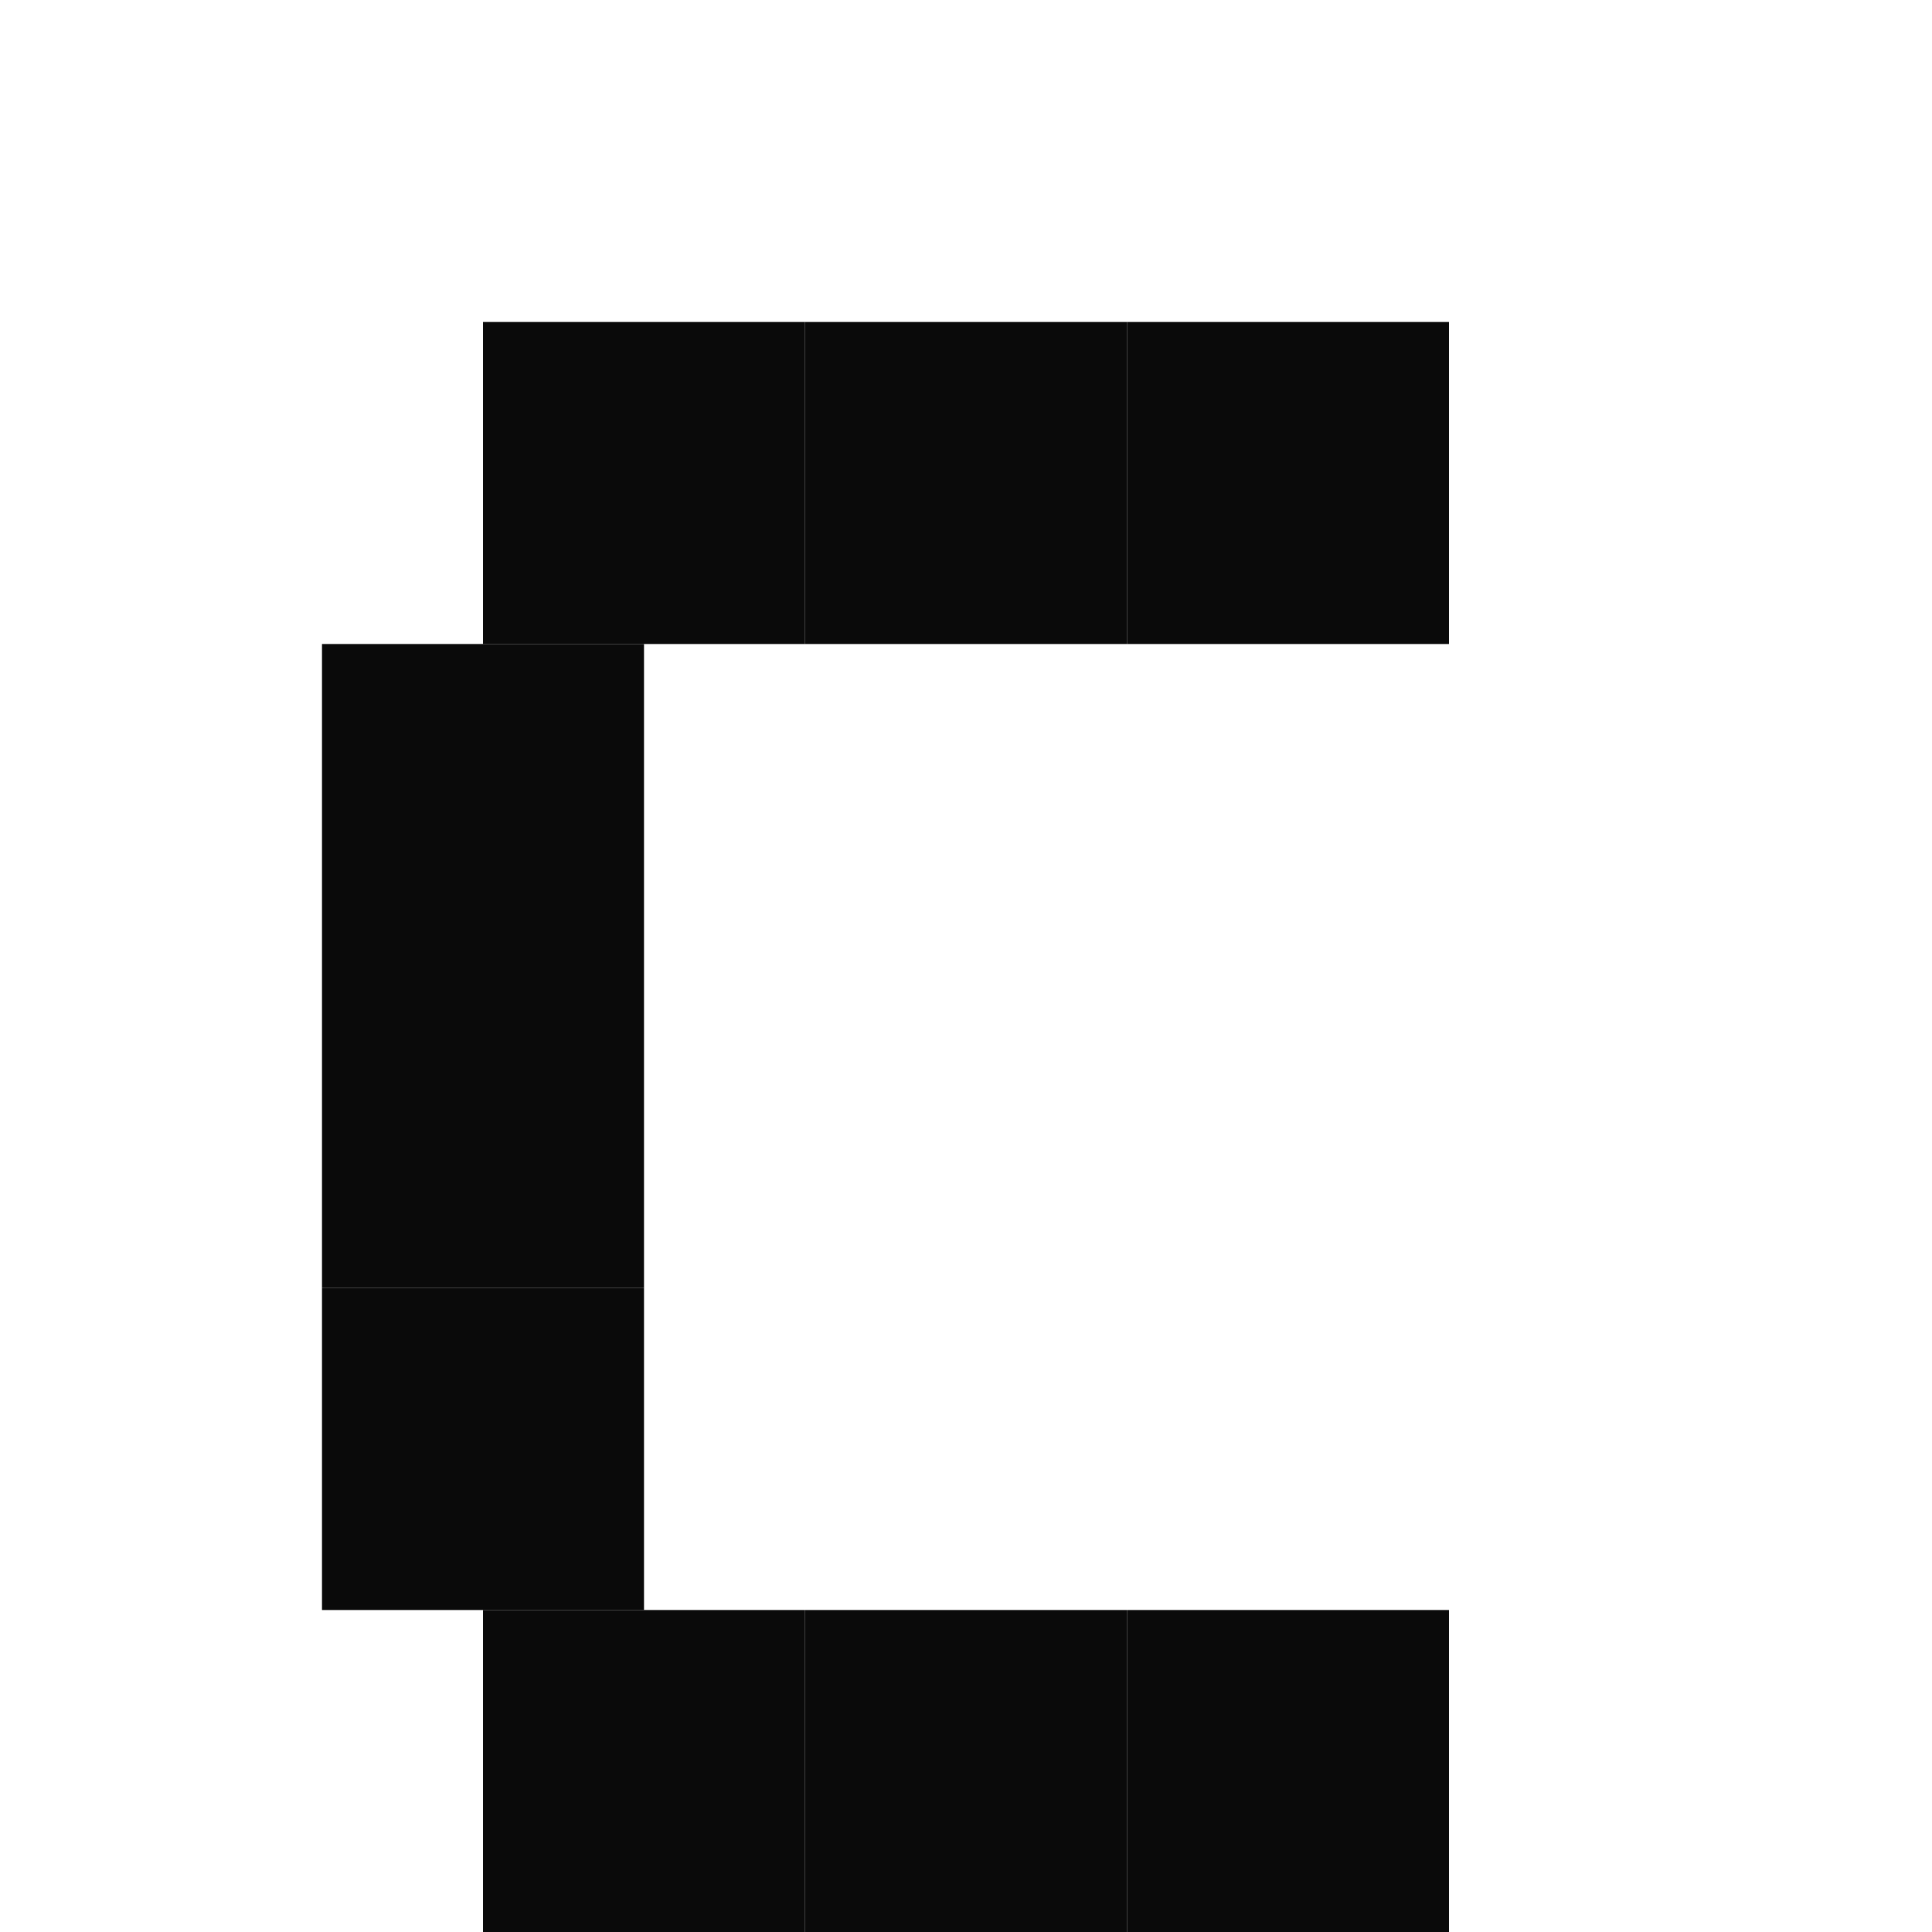
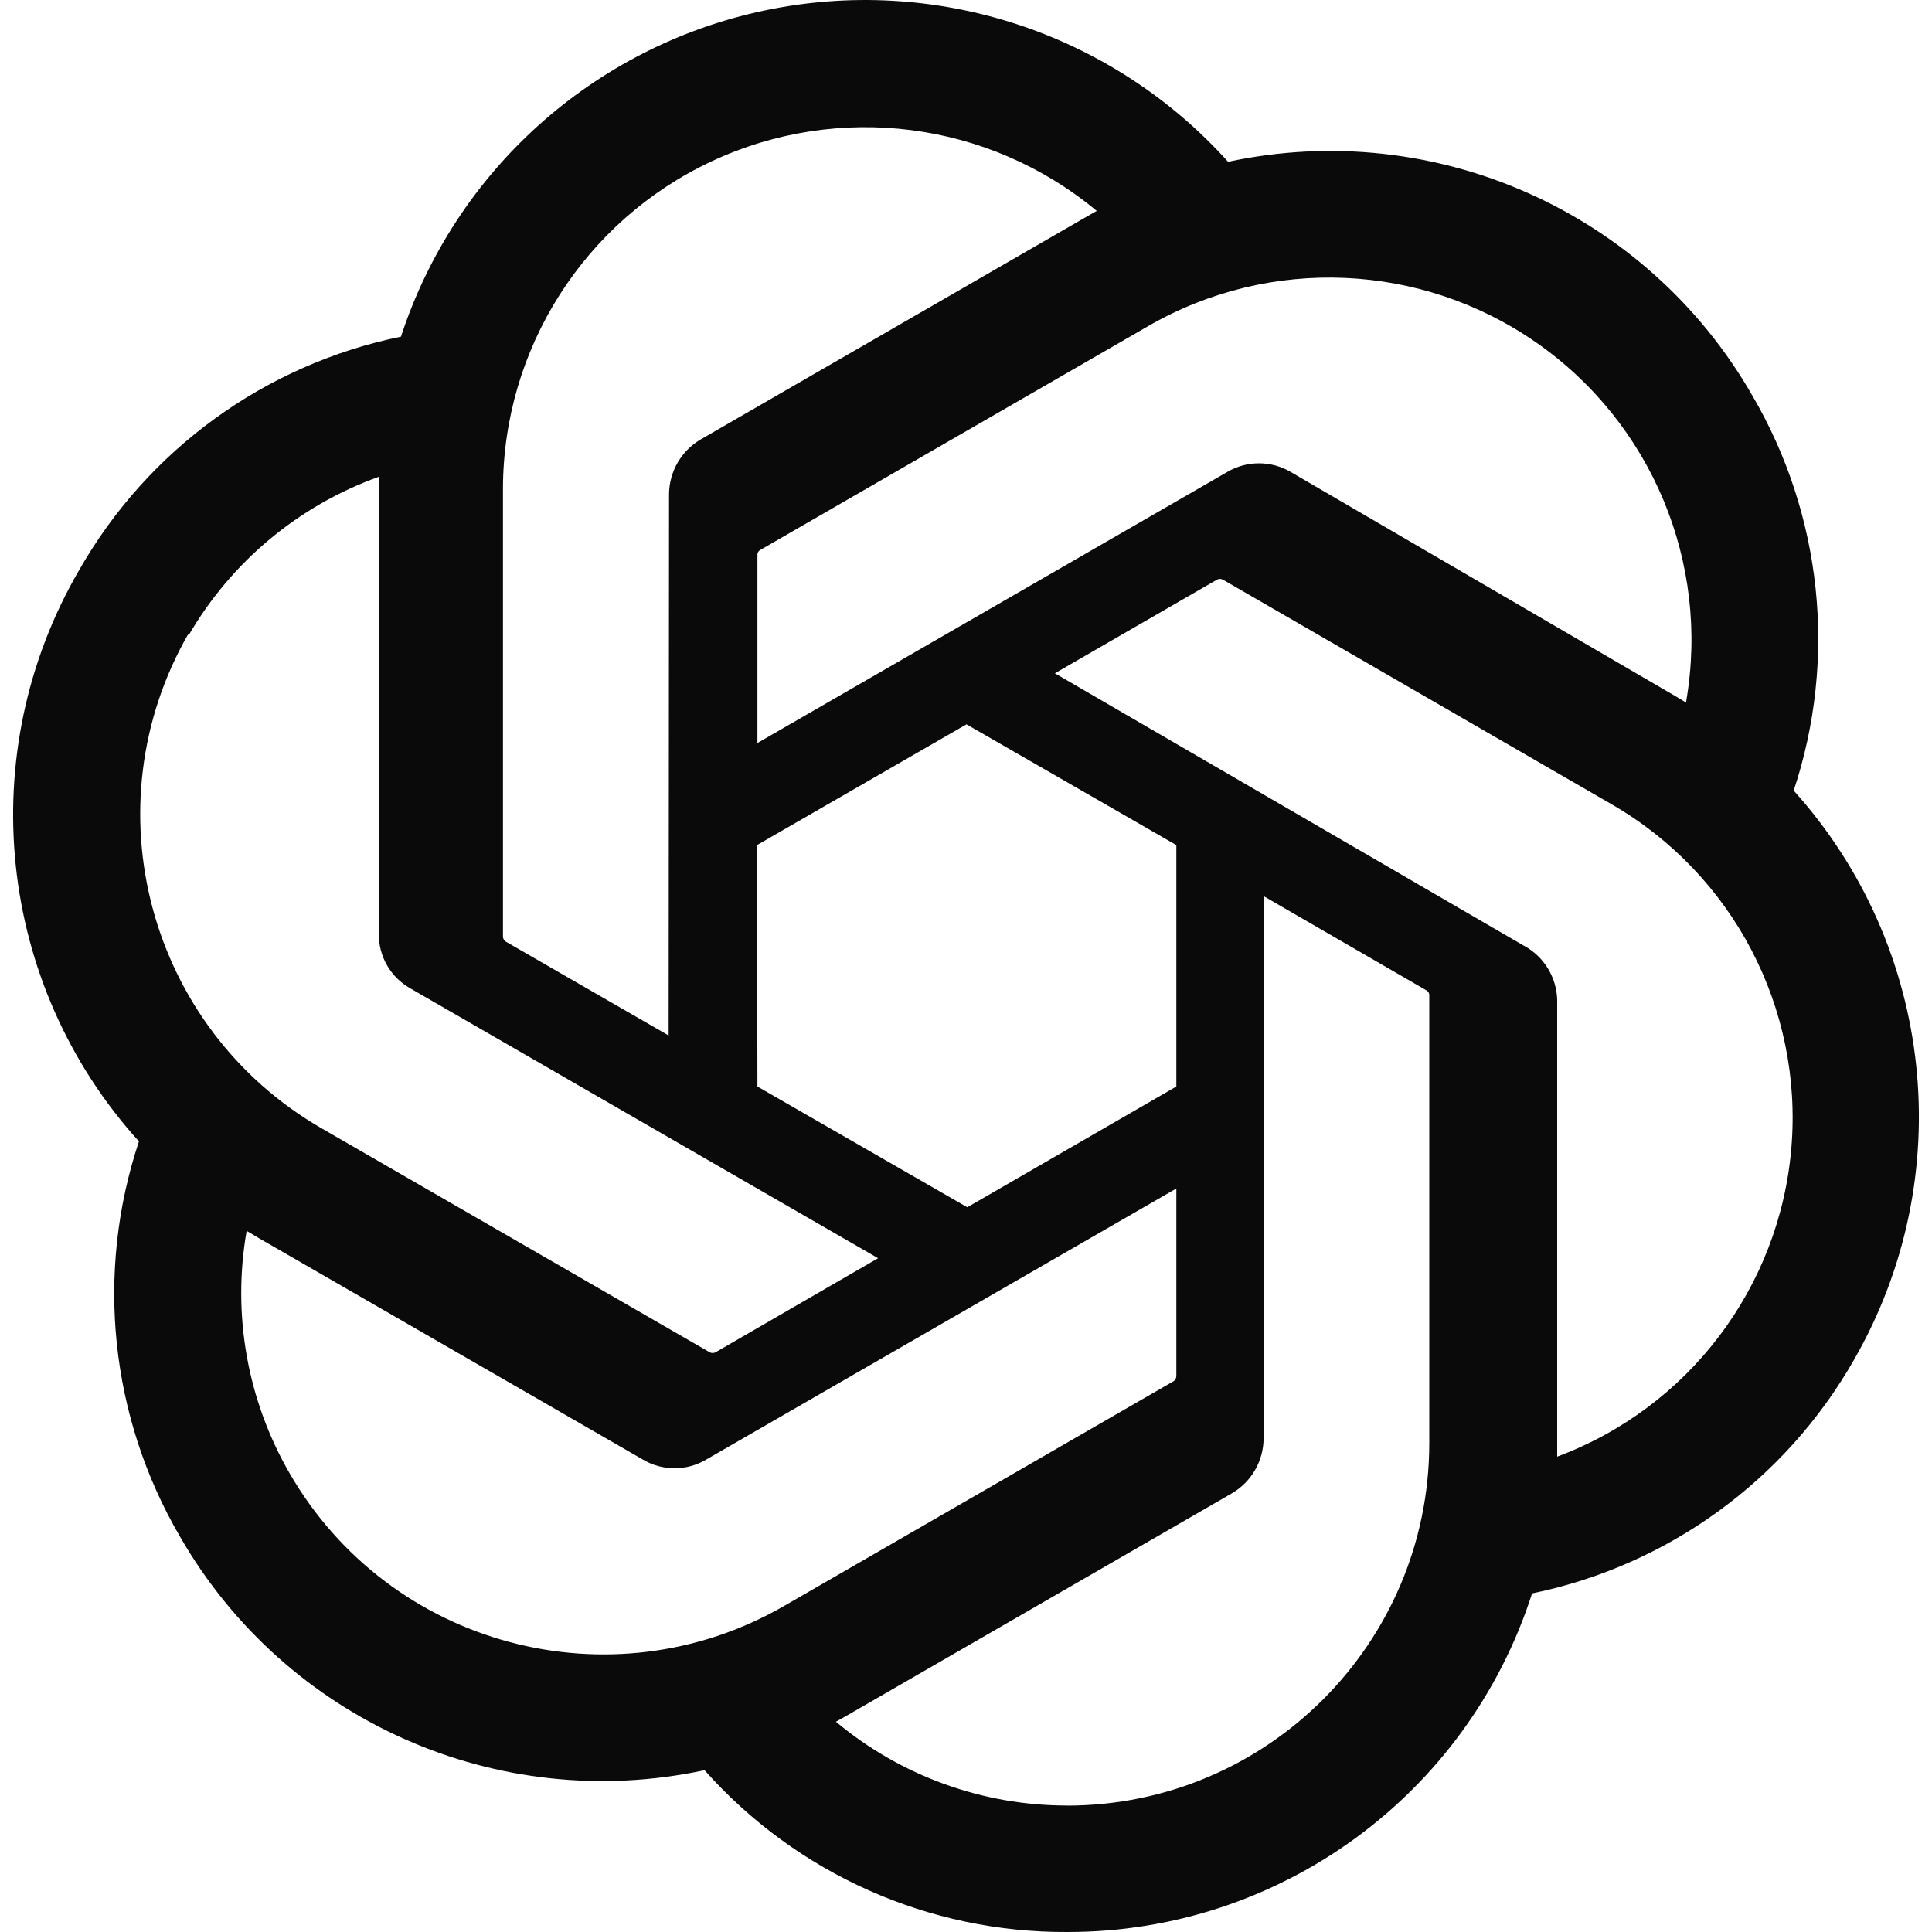
- <svg xmlns="http://www.w3.org/2000/svg" viewBox="0 0 24 24" aria-hidden="true">
-   <g fill="#0a0a0a">
-     <rect x="6" y="4" width="4" height="4" />
-     <rect x="10" y="4" width="4" height="4" />
-     <rect x="14" y="4" width="4" height="4" />
-     <rect x="4" y="8" width="4" height="4" />
-     <rect x="4" y="12" width="4" height="4" />
-     <rect x="4" y="16" width="4" height="4" />
-     <rect x="6" y="20" width="4" height="4" />
-     <rect x="10" y="20" width="4" height="4" />
-     <rect x="14" y="20" width="4" height="4" />
-   </g>
+ <svg xmlns="http://www.w3.org/2000/svg" role="img" viewBox="0 0 24 24">
+   <path fill="#0a0a0a" d="M22.282 9.821a5.985 5.985 0 0 0-.516-4.911 6.046 6.046 0 0 0-6.51-2.9A6.065 6.065 0 0 0 4.981 4.182a5.985 5.985 0 0 0-3.998 2.9 6.046 6.046 0 0 0 .743 7.097 5.98 5.98 0 0 0 .511 4.911 6.051 6.051 0 0 0 6.515 2.9A5.985 5.985 0 0 0 13.26 24a6.056 6.056 0 0 0 5.772-4.206 5.989 5.989 0 0 0 3.998-2.9 6.056 6.056 0 0 0-.748-7.073zm-9.022 12.608a4.476 4.476 0 0 1-2.876-1.041l.142-.08 4.778-2.758a.795.795 0 0 0 .393-.681v-6.737l2.02 1.169a.071.071 0 0 1 .038.052v5.583a4.504 4.504 0 0 1-4.495 4.494zm-9.661-4.125a4.471 4.471 0 0 1-.535-3.014l.142.085 4.783 2.758a.771.771 0 0 0 .781 0l5.843-3.369v2.332a.08.08 0 0 1-.033.061L9.74 19.95a4.499 4.499 0 0 1-6.141-1.646zM2.341 7.896a4.485 4.485 0 0 1 2.365-1.973V11.6a.766.766 0 0 0 .388.676l5.814 3.354-2.02 1.169a.076.076 0 0 1-.071 0l-4.83-2.787A4.504 4.504 0 0 1 2.341 7.872zm16.596 3.856L13.104 8.364 15.119 7.2a.076.076 0 0 1 .071 0l4.83 2.791a4.494 4.494 0 0 1-.676 8.104v-5.677a.79.79 0 0 0-.407-.667zm2.011-3.023l-.142-.085-4.774-2.782a.776.776 0 0 0-.785 0L9.409 9.23V6.897a.066.066 0 0 1 .028-.061l4.83-2.787a4.499 4.499 0 0 1 6.68 4.66zM8.306 12.863l-2.02-1.164a.08.08 0 0 1-.038-.057V6.074a4.499 4.499 0 0 1 7.376-3.454l-.142.081L8.704 5.459a.795.795 0 0 0-.393.681zm1.098-2.365l2.602-1.5 2.607 1.5v2.999l-2.597 1.5-2.607-1.5Z" />
</svg>
